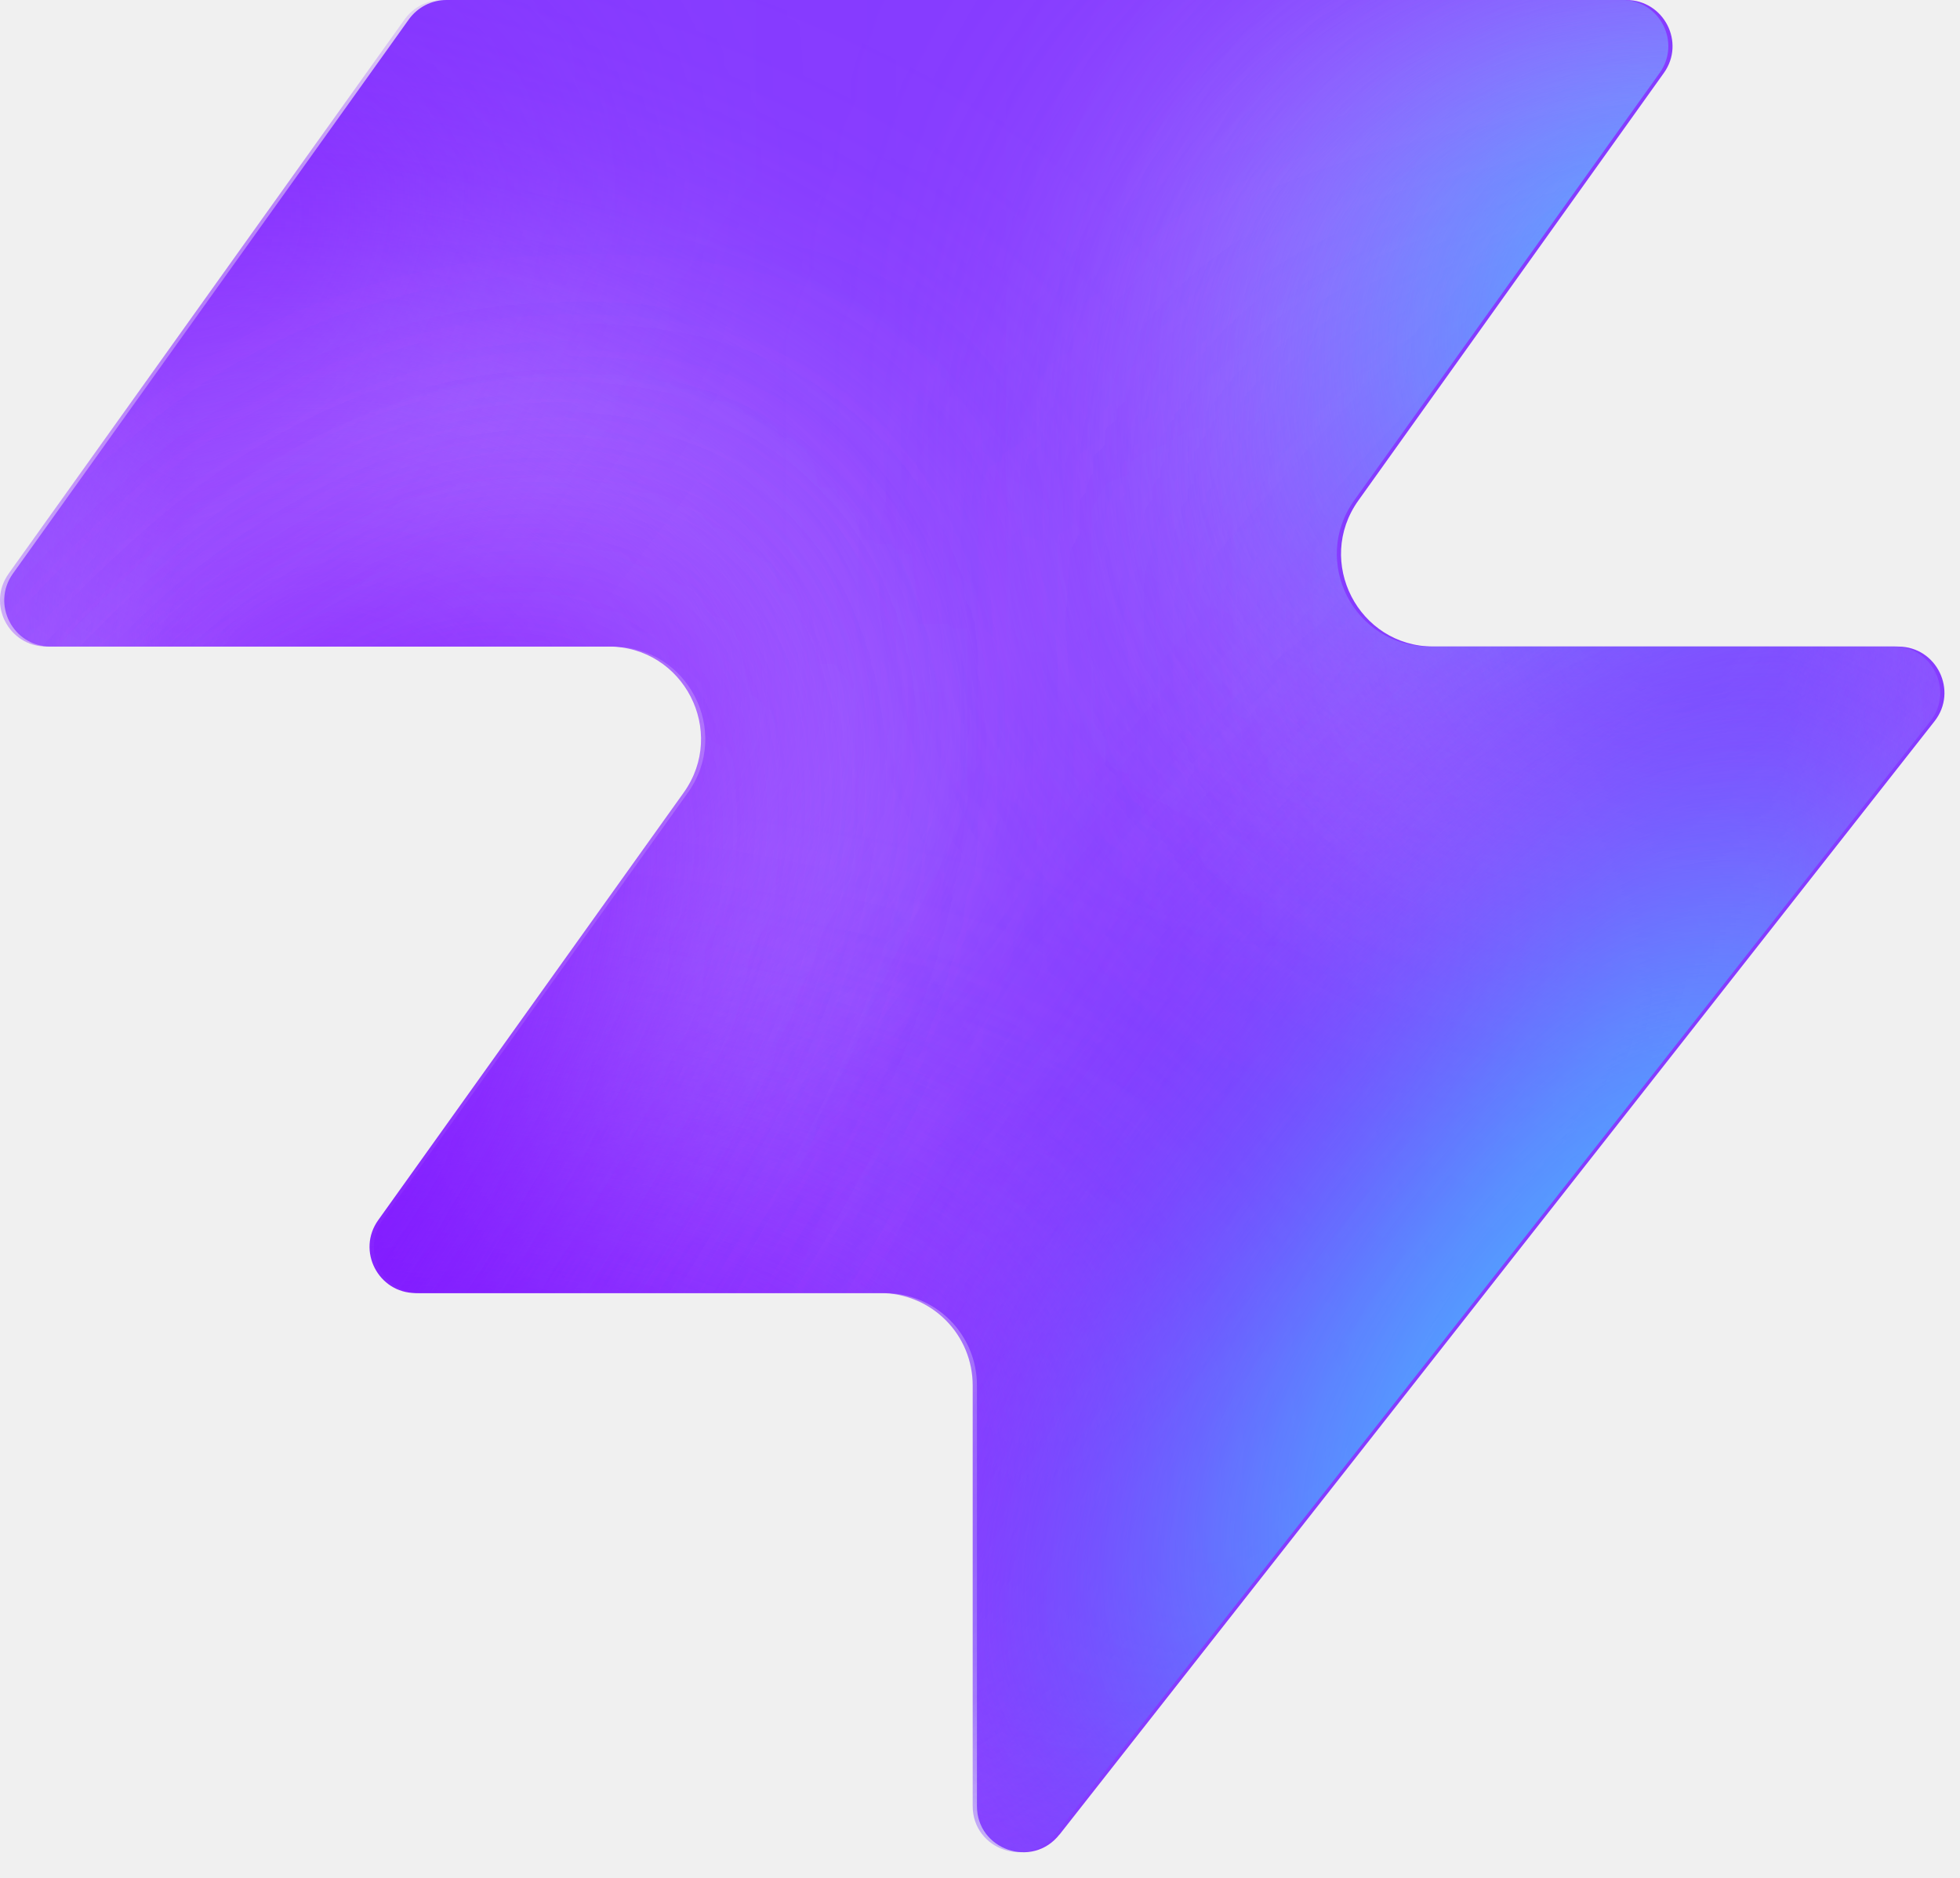
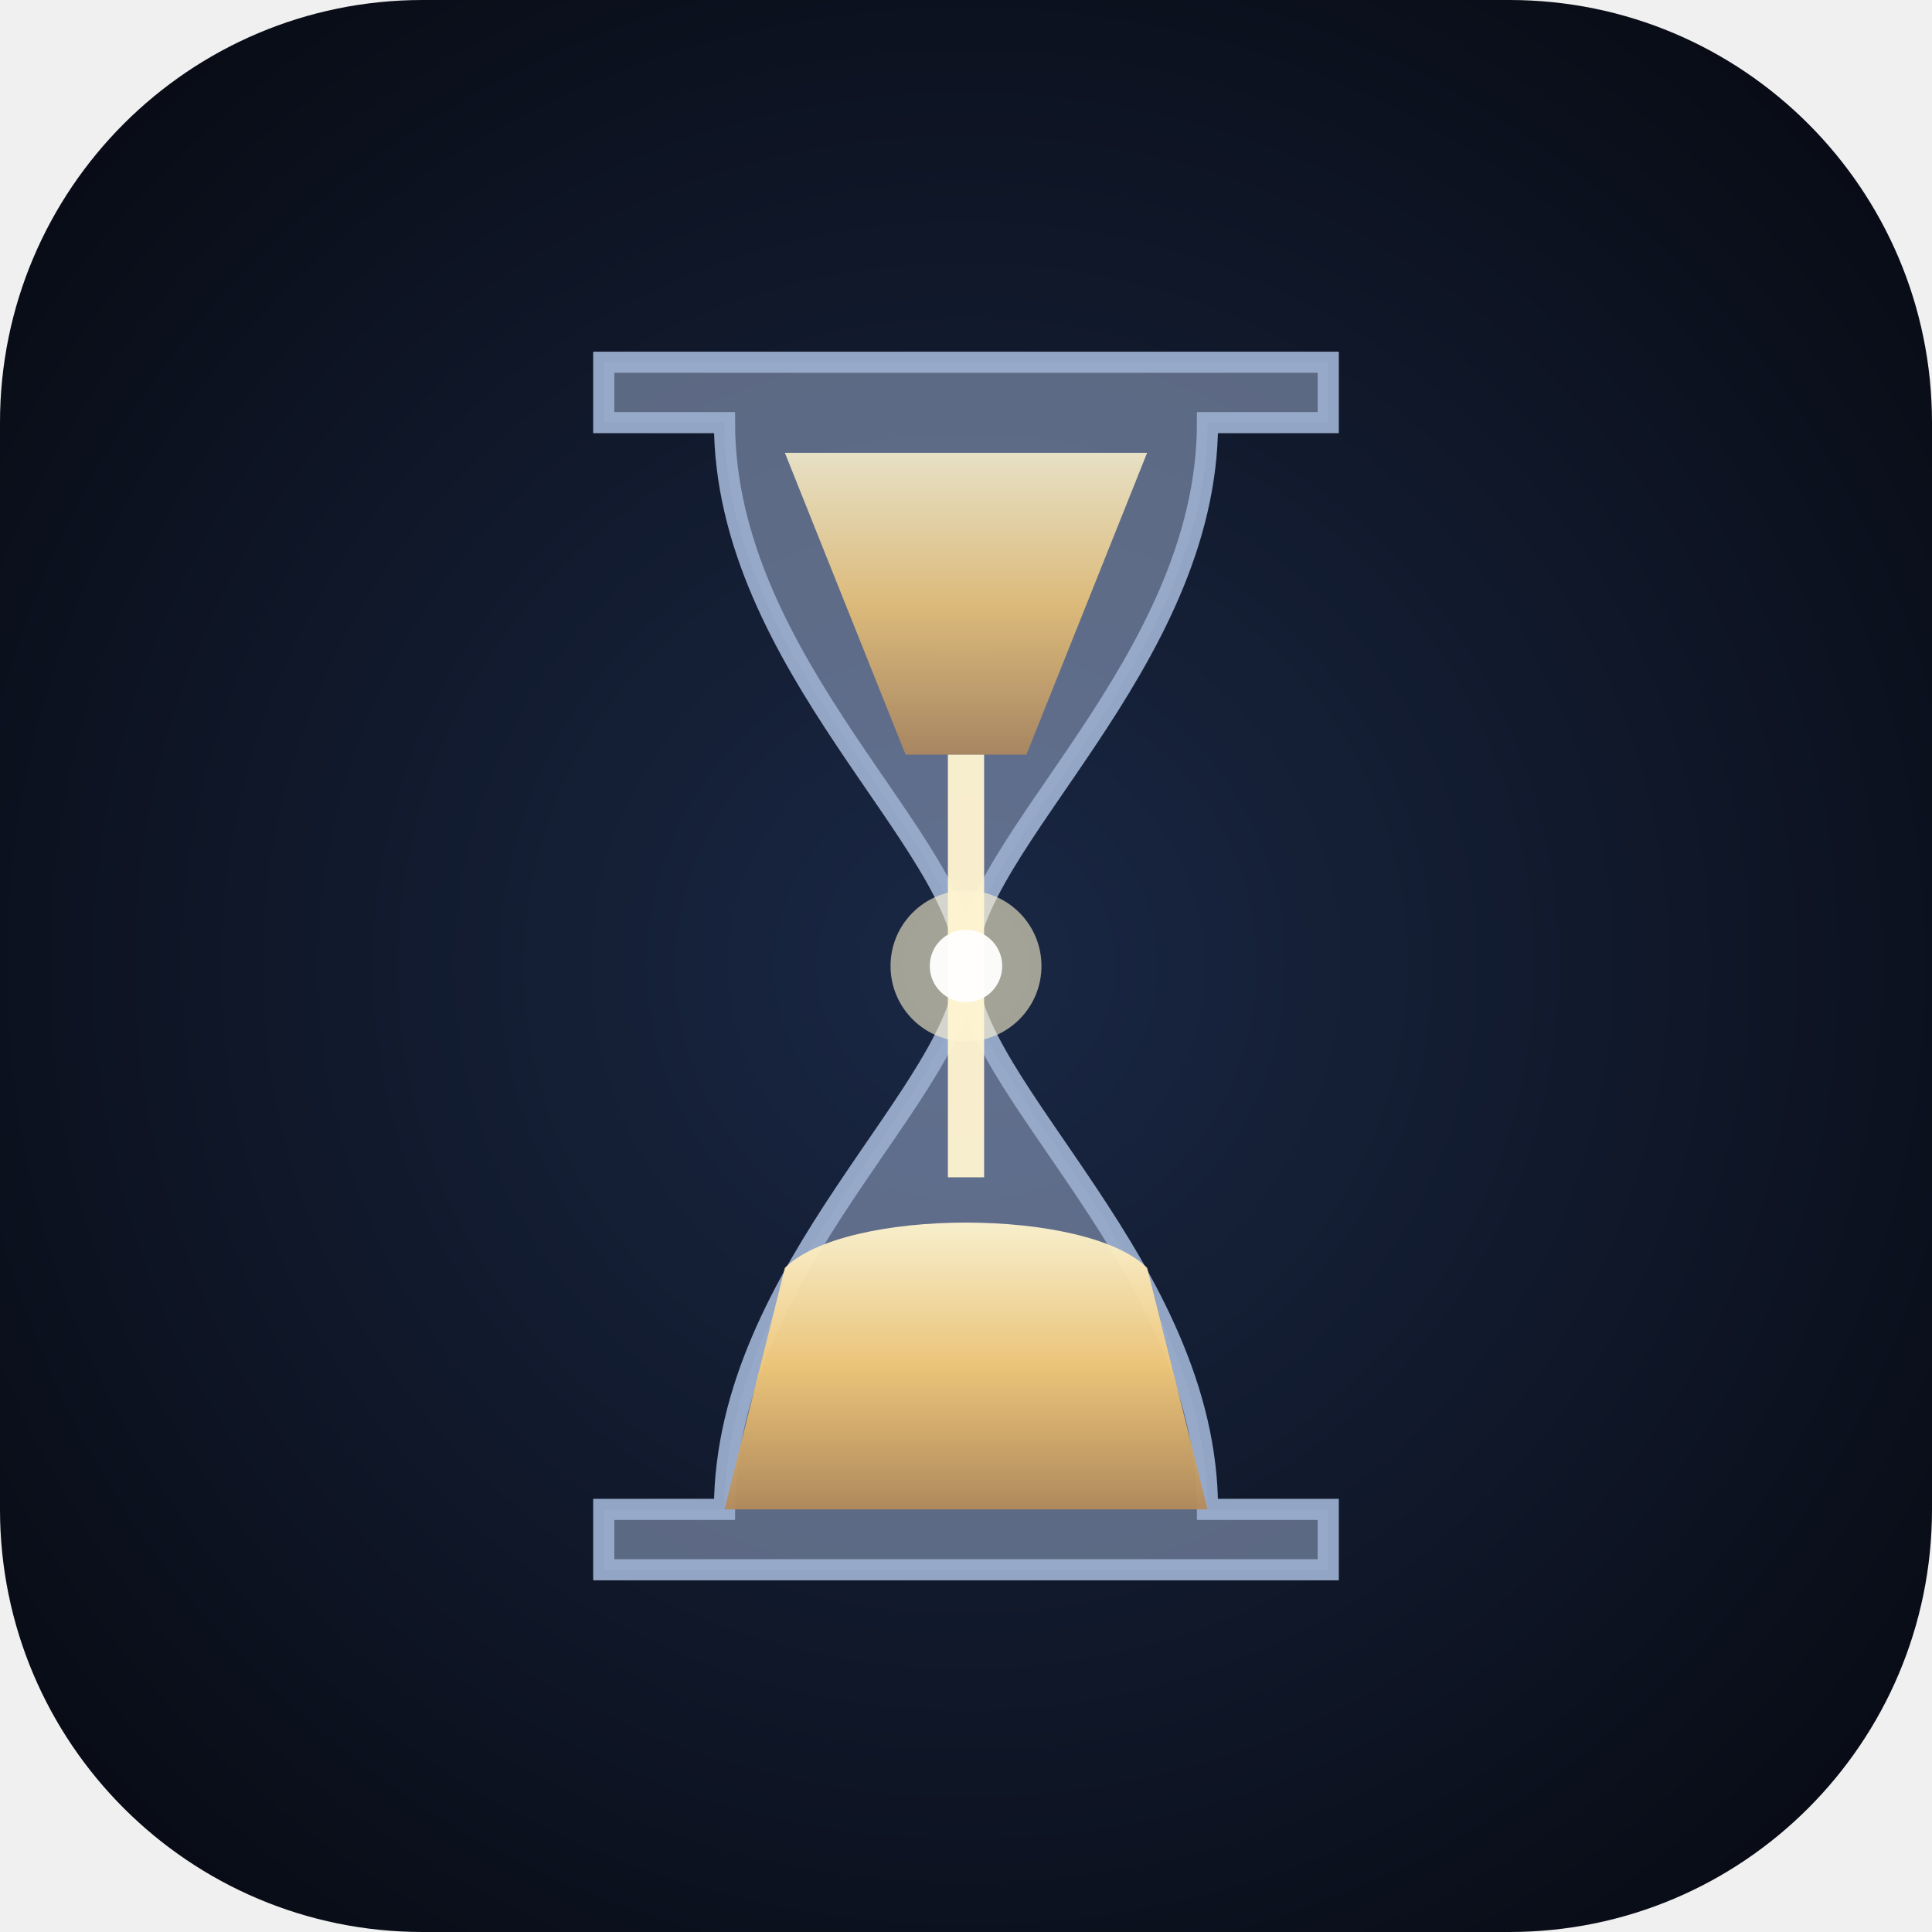
- <svg xmlns="http://www.w3.org/2000/svg" width="48" height="46" fill="none" viewBox="0 0 48 46">
-   <path fill="#863bff" d="M25.946 44.938c-.664.845-2.021.375-2.021-.698V33.937a2.26 2.26 0 0 0-2.262-2.262H10.287c-.92 0-1.456-1.04-.92-1.788l7.48-10.471c1.07-1.497 0-3.578-1.842-3.578H1.237c-.92 0-1.456-1.04-.92-1.788L10.013.474c.214-.297.556-.474.92-.474h28.894c.92 0 1.456 1.04.92 1.788l-7.48 10.471c-1.07 1.498 0 3.579 1.842 3.579h11.377c.943 0 1.473 1.088.89 1.83L25.947 44.94z" style="fill:#863bff;fill:color(display-p3 .525 .23 1);fill-opacity:1" />
-   <mask id="a" width="48" height="46" x="0" y="0" maskUnits="userSpaceOnUse" style="mask-type:alpha">
-     <path fill="#000" d="M25.842 44.938c-.664.844-2.021.375-2.021-.698V33.937a2.26 2.26 0 0 0-2.262-2.262H10.183c-.92 0-1.456-1.04-.92-1.788l7.48-10.471c1.07-1.498 0-3.579-1.842-3.579H1.133c-.92 0-1.456-1.04-.92-1.787L9.91.473c.214-.297.556-.474.92-.474h28.894c.92 0 1.456 1.04.92 1.788l-7.48 10.471c-1.07 1.498 0 3.578 1.842 3.578h11.377c.943 0 1.473 1.088.89 1.832L25.843 44.94z" style="fill:#000;fill-opacity:1" />
-   </mask>
-   <g mask="url(#a)">
-     <g filter="url(#b)">
-       <ellipse cx="5.508" cy="14.704" fill="#ede6ff" rx="5.508" ry="14.704" style="fill:#ede6ff;fill:color(display-p3 .927 .903 1);fill-opacity:1" transform="matrix(.00324 1 1 -.00324 -4.47 31.516)" />
-     </g>
-     <g filter="url(#c)">
-       <ellipse cx="10.399" cy="29.851" fill="#ede6ff" rx="10.399" ry="29.851" style="fill:#ede6ff;fill:color(display-p3 .927 .903 1);fill-opacity:1" transform="matrix(.00324 1 1 -.00324 -39.328 7.883)" />
-     </g>
-     <g filter="url(#d)">
-       <ellipse cx="5.508" cy="30.487" fill="#7e14ff" rx="5.508" ry="30.487" style="fill:#7e14ff;fill:color(display-p3 .492 .077 1);fill-opacity:1" transform="rotate(89.814 -25.913 -14.639)scale(1 -1)" />
-     </g>
-     <g filter="url(#e)">
-       <ellipse cx="5.508" cy="30.599" fill="#7e14ff" rx="5.508" ry="30.599" style="fill:#7e14ff;fill:color(display-p3 .492 .077 1);fill-opacity:1" transform="rotate(89.814 -32.644 -3.334)scale(1 -1)" />
-     </g>
-     <g filter="url(#f)">
-       <ellipse cx="5.508" cy="30.599" fill="#7e14ff" rx="5.508" ry="30.599" style="fill:#7e14ff;fill:color(display-p3 .492 .077 1);fill-opacity:1" transform="matrix(.00324 1 1 -.00324 -34.34 30.47)" />
-     </g>
-     <g filter="url(#g)">
-       <ellipse cx="14.072" cy="22.078" fill="#ede6ff" rx="14.072" ry="22.078" style="fill:#ede6ff;fill:color(display-p3 .927 .903 1);fill-opacity:1" transform="rotate(93.35 24.506 48.493)scale(-1 1)" />
-     </g>
-     <g filter="url(#h)">
-       <ellipse cx="3.47" cy="21.501" fill="#7e14ff" rx="3.47" ry="21.501" style="fill:#7e14ff;fill:color(display-p3 .492 .077 1);fill-opacity:1" transform="rotate(89.009 28.708 47.59)scale(-1 1)" />
-     </g>
-     <g filter="url(#i)">
-       <ellipse cx="3.47" cy="21.501" fill="#7e14ff" rx="3.47" ry="21.501" style="fill:#7e14ff;fill:color(display-p3 .492 .077 1);fill-opacity:1" transform="rotate(89.009 28.708 47.59)scale(-1 1)" />
-     </g>
-     <g filter="url(#j)">
-       <ellipse cx=".387" cy="8.972" fill="#7e14ff" rx="4.407" ry="29.108" style="fill:#7e14ff;fill:color(display-p3 .492 .077 1);fill-opacity:1" transform="rotate(39.51 .387 8.972)" />
-     </g>
-     <g filter="url(#k)">
-       <ellipse cx="47.523" cy="-6.092" fill="#7e14ff" rx="4.407" ry="29.108" style="fill:#7e14ff;fill:color(display-p3 .492 .077 1);fill-opacity:1" transform="rotate(37.892 47.523 -6.092)" />
-     </g>
-     <g filter="url(#l)">
-       <ellipse cx="41.412" cy="6.333" fill="#47bfff" rx="5.971" ry="9.665" style="fill:#47bfff;fill:color(display-p3 .28 .748 1);fill-opacity:1" transform="rotate(37.892 41.412 6.333)" />
-     </g>
-     <g filter="url(#m)">
-       <ellipse cx="-1.879" cy="38.332" fill="#7e14ff" rx="4.407" ry="29.108" style="fill:#7e14ff;fill:color(display-p3 .492 .077 1);fill-opacity:1" transform="rotate(37.892 -1.88 38.332)" />
-     </g>
-     <g filter="url(#n)">
-       <ellipse cx="-1.879" cy="38.332" fill="#7e14ff" rx="4.407" ry="29.108" style="fill:#7e14ff;fill:color(display-p3 .492 .077 1);fill-opacity:1" transform="rotate(37.892 -1.88 38.332)" />
-     </g>
-     <g filter="url(#o)">
-       <ellipse cx="35.651" cy="29.907" fill="#7e14ff" rx="4.407" ry="29.108" style="fill:#7e14ff;fill:color(display-p3 .492 .077 1);fill-opacity:1" transform="rotate(37.892 35.651 29.907)" />
-     </g>
-     <g filter="url(#p)">
-       <ellipse cx="38.418" cy="32.4" fill="#47bfff" rx="5.971" ry="15.297" style="fill:#47bfff;fill:color(display-p3 .28 .748 1);fill-opacity:1" transform="rotate(37.892 38.418 32.4)" />
-     </g>
-   </g>
+ <svg xmlns="http://www.w3.org/2000/svg" viewBox="0 0 64 64" fill="none">
  <defs>
-     <filter id="b" width="60.045" height="41.654" x="-19.77" y="16.149" color-interpolation-filters="sRGB" filterUnits="userSpaceOnUse">
-       <feFlood flood-opacity="0" result="BackgroundImageFix" />
-       <feBlend in="SourceGraphic" in2="BackgroundImageFix" result="shape" />
-       <feGaussianBlur result="effect1_foregroundBlur_2002_17158" stdDeviation="7.659" />
-     </filter>
-     <filter id="c" width="90.34" height="51.437" x="-54.613" y="-7.533" color-interpolation-filters="sRGB" filterUnits="userSpaceOnUse">
-       <feFlood flood-opacity="0" result="BackgroundImageFix" />
-       <feBlend in="SourceGraphic" in2="BackgroundImageFix" result="shape" />
-       <feGaussianBlur result="effect1_foregroundBlur_2002_17158" stdDeviation="7.659" />
-     </filter>
-     <filter id="d" width="79.355" height="29.4" x="-49.64" y="2.03" color-interpolation-filters="sRGB" filterUnits="userSpaceOnUse">
-       <feFlood flood-opacity="0" result="BackgroundImageFix" />
-       <feBlend in="SourceGraphic" in2="BackgroundImageFix" result="shape" />
-       <feGaussianBlur result="effect1_foregroundBlur_2002_17158" stdDeviation="4.596" />
-     </filter>
-     <filter id="e" width="79.579" height="29.4" x="-45.045" y="20.029" color-interpolation-filters="sRGB" filterUnits="userSpaceOnUse">
-       <feFlood flood-opacity="0" result="BackgroundImageFix" />
-       <feBlend in="SourceGraphic" in2="BackgroundImageFix" result="shape" />
-       <feGaussianBlur result="effect1_foregroundBlur_2002_17158" stdDeviation="4.596" />
-     </filter>
-     <filter id="f" width="79.579" height="29.4" x="-43.513" y="21.178" color-interpolation-filters="sRGB" filterUnits="userSpaceOnUse">
-       <feFlood flood-opacity="0" result="BackgroundImageFix" />
-       <feBlend in="SourceGraphic" in2="BackgroundImageFix" result="shape" />
-       <feGaussianBlur result="effect1_foregroundBlur_2002_17158" stdDeviation="4.596" />
-     </filter>
-     <filter id="g" width="74.749" height="58.852" x="15.756" y="-17.901" color-interpolation-filters="sRGB" filterUnits="userSpaceOnUse">
-       <feFlood flood-opacity="0" result="BackgroundImageFix" />
-       <feBlend in="SourceGraphic" in2="BackgroundImageFix" result="shape" />
-       <feGaussianBlur result="effect1_foregroundBlur_2002_17158" stdDeviation="7.659" />
-     </filter>
-     <filter id="h" width="61.377" height="25.362" x="23.548" y="2.284" color-interpolation-filters="sRGB" filterUnits="userSpaceOnUse">
-       <feFlood flood-opacity="0" result="BackgroundImageFix" />
-       <feBlend in="SourceGraphic" in2="BackgroundImageFix" result="shape" />
-       <feGaussianBlur result="effect1_foregroundBlur_2002_17158" stdDeviation="4.596" />
-     </filter>
-     <filter id="i" width="61.377" height="25.362" x="23.548" y="2.284" color-interpolation-filters="sRGB" filterUnits="userSpaceOnUse">
-       <feFlood flood-opacity="0" result="BackgroundImageFix" />
-       <feBlend in="SourceGraphic" in2="BackgroundImageFix" result="shape" />
-       <feGaussianBlur result="effect1_foregroundBlur_2002_17158" stdDeviation="4.596" />
-     </filter>
-     <filter id="j" width="56.045" height="63.649" x="-27.636" y="-22.853" color-interpolation-filters="sRGB" filterUnits="userSpaceOnUse">
-       <feFlood flood-opacity="0" result="BackgroundImageFix" />
-       <feBlend in="SourceGraphic" in2="BackgroundImageFix" result="shape" />
-       <feGaussianBlur result="effect1_foregroundBlur_2002_17158" stdDeviation="4.596" />
-     </filter>
-     <filter id="k" width="54.814" height="64.646" x="20.116" y="-38.415" color-interpolation-filters="sRGB" filterUnits="userSpaceOnUse">
-       <feFlood flood-opacity="0" result="BackgroundImageFix" />
-       <feBlend in="SourceGraphic" in2="BackgroundImageFix" result="shape" />
-       <feGaussianBlur result="effect1_foregroundBlur_2002_17158" stdDeviation="4.596" />
-     </filter>
-     <filter id="l" width="33.541" height="35.313" x="24.641" y="-11.323" color-interpolation-filters="sRGB" filterUnits="userSpaceOnUse">
-       <feFlood flood-opacity="0" result="BackgroundImageFix" />
-       <feBlend in="SourceGraphic" in2="BackgroundImageFix" result="shape" />
-       <feGaussianBlur result="effect1_foregroundBlur_2002_17158" stdDeviation="4.596" />
-     </filter>
-     <filter id="m" width="54.814" height="64.646" x="-29.286" y="6.009" color-interpolation-filters="sRGB" filterUnits="userSpaceOnUse">
-       <feFlood flood-opacity="0" result="BackgroundImageFix" />
-       <feBlend in="SourceGraphic" in2="BackgroundImageFix" result="shape" />
-       <feGaussianBlur result="effect1_foregroundBlur_2002_17158" stdDeviation="4.596" />
-     </filter>
-     <filter id="n" width="54.814" height="64.646" x="-29.286" y="6.009" color-interpolation-filters="sRGB" filterUnits="userSpaceOnUse">
-       <feFlood flood-opacity="0" result="BackgroundImageFix" />
-       <feBlend in="SourceGraphic" in2="BackgroundImageFix" result="shape" />
-       <feGaussianBlur result="effect1_foregroundBlur_2002_17158" stdDeviation="4.596" />
-     </filter>
-     <filter id="o" width="54.814" height="64.646" x="8.244" y="-2.416" color-interpolation-filters="sRGB" filterUnits="userSpaceOnUse">
-       <feFlood flood-opacity="0" result="BackgroundImageFix" />
-       <feBlend in="SourceGraphic" in2="BackgroundImageFix" result="shape" />
-       <feGaussianBlur result="effect1_foregroundBlur_2002_17158" stdDeviation="4.596" />
-     </filter>
-     <filter id="p" width="39.409" height="43.623" x="18.713" y="10.588" color-interpolation-filters="sRGB" filterUnits="userSpaceOnUse">
-       <feFlood flood-opacity="0" result="BackgroundImageFix" />
-       <feBlend in="SourceGraphic" in2="BackgroundImageFix" result="shape" />
-       <feGaussianBlur result="effect1_foregroundBlur_2002_17158" stdDeviation="4.596" />
-     </filter>
+     <radialGradient id="bg" cx="0.5" cy="0.5" r="0.7">
+       <stop offset="0" stop-color="#1a2845" />
+       <stop offset="1" stop-color="#06080f" />
+     </radialGradient>
+     <linearGradient id="grain" x1="0" y1="0" x2="0" y2="1">
+       <stop offset="0" stop-color="#fff5d0" />
+       <stop offset="0.5" stop-color="#f2c879" />
+       <stop offset="1" stop-color="#b48b5a" />
+     </linearGradient>
  </defs>
+   <rect width="64" height="64" rx="14" fill="url(#bg)" />
+   <path d="M20 12 L44 12 L44 14 L40 14 C40 22 32 28 32 32 C32 36 40 42 40 50 L44 50 L44 52 L20 52 L20 50 L24 50 C24 42 32 36 32 32 C32 28 24 22 24 14 L20 14 Z" fill="rgba(154, 172, 204, 0.55)" stroke="rgba(154, 172, 204, 0.95)" stroke-width="0.7" />
+   <path d="M26 15 L38 15 L34 25 L30 25 Z" fill="url(#grain)" opacity="0.85" />
+   <rect x="31.4" y="25" width="1.2" height="14" fill="#fff5d0" opacity="0.95" />
+   <path d="M24 50 L40 50 L38 42 C36 40 28 40 26 42 Z" fill="url(#grain)" opacity="0.95" />
+   <circle cx="32" cy="32" r="2.5" fill="#fff5d0" opacity="0.6" />
+   <circle cx="32" cy="32" r="1.2" fill="#fff" opacity="0.95" />
</svg>
